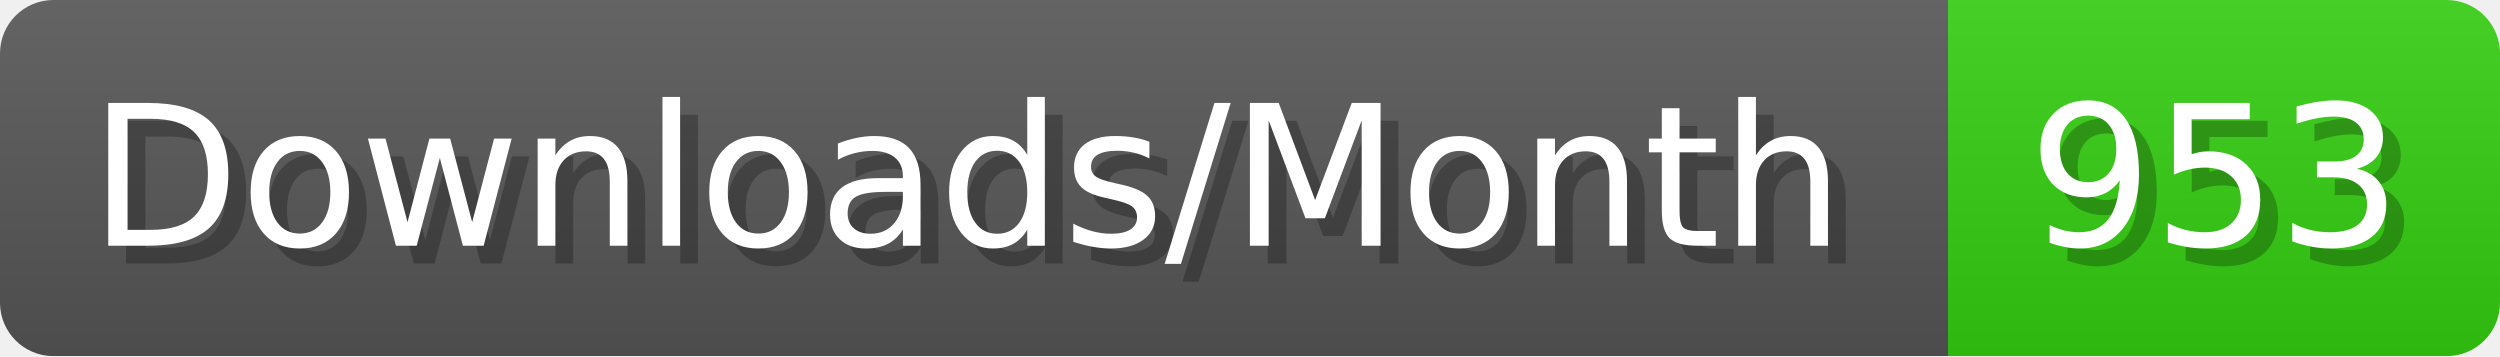
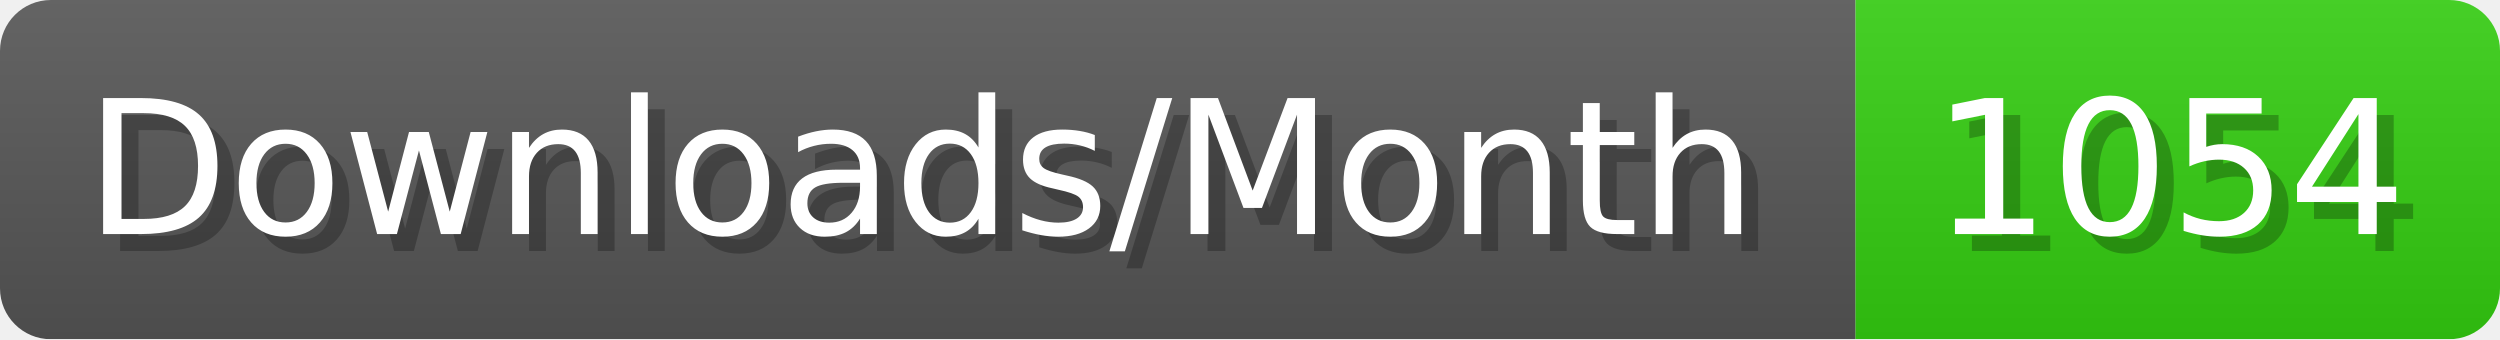
- <svg xmlns="http://www.w3.org/2000/svg" width="140.4" height="20" viewBox="0 0 1404 200" role="img" aria-label="Downloads/Month: 953">
+ <svg xmlns="http://www.w3.org/2000/svg" width="147.4" height="20" viewBox="0 0 1474 200" role="img" aria-label="Downloads/Month: 1054">
  <linearGradient id="YlXUI" x2="0" y2="100%">
    <stop offset="0" stop-opacity=".1" stop-color="#EEE" />
    <stop offset="1" stop-opacity=".1" />
  </linearGradient>
  <mask id="JHhop">
-     <rect width="1404" height="200" rx="30" fill="#FFF" />
+     <rect width="1474" height="200" rx="30" fill="#FFF" />
  </mask>
  <g mask="url(#JHhop)">
    <rect width="1094" height="200" fill="#555" />
-     <rect width="310" height="200" fill="#3C1" x="1094" />
-     <rect width="1404" height="200" fill="url(#YlXUI)" />
+     <rect width="380" height="200" fill="#3C1" x="1094" />
+     <rect width="1474" height="200" fill="url(#YlXUI)" />
  </g>
  <g aria-hidden="true" fill="#fff" text-anchor="start" font-family="Verdana,DejaVu Sans,sans-serif" font-size="110">
    <text x="60" y="148" textLength="994" fill="#000" opacity="0.25">Downloads/Month</text>
    <text x="50" y="138" textLength="994">Downloads/Month</text>
-     <text x="1149" y="148" textLength="210" fill="#000" opacity="0.25">953</text>
-     <text x="1139" y="138" textLength="210">953</text>
+     <text x="1149" y="148" textLength="280" fill="#000" opacity="0.25">1054</text>
+     <text x="1139" y="138" textLength="280">1054</text>
  </g>
</svg>
